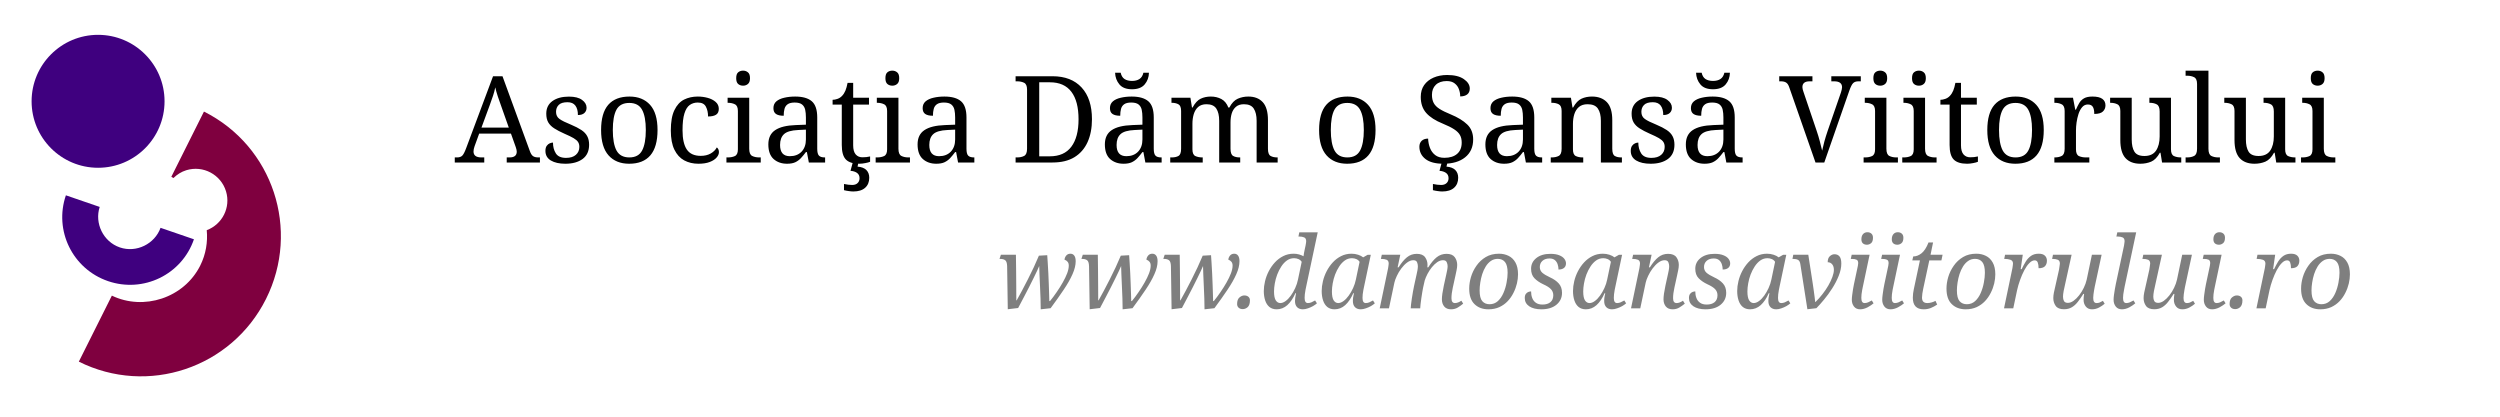
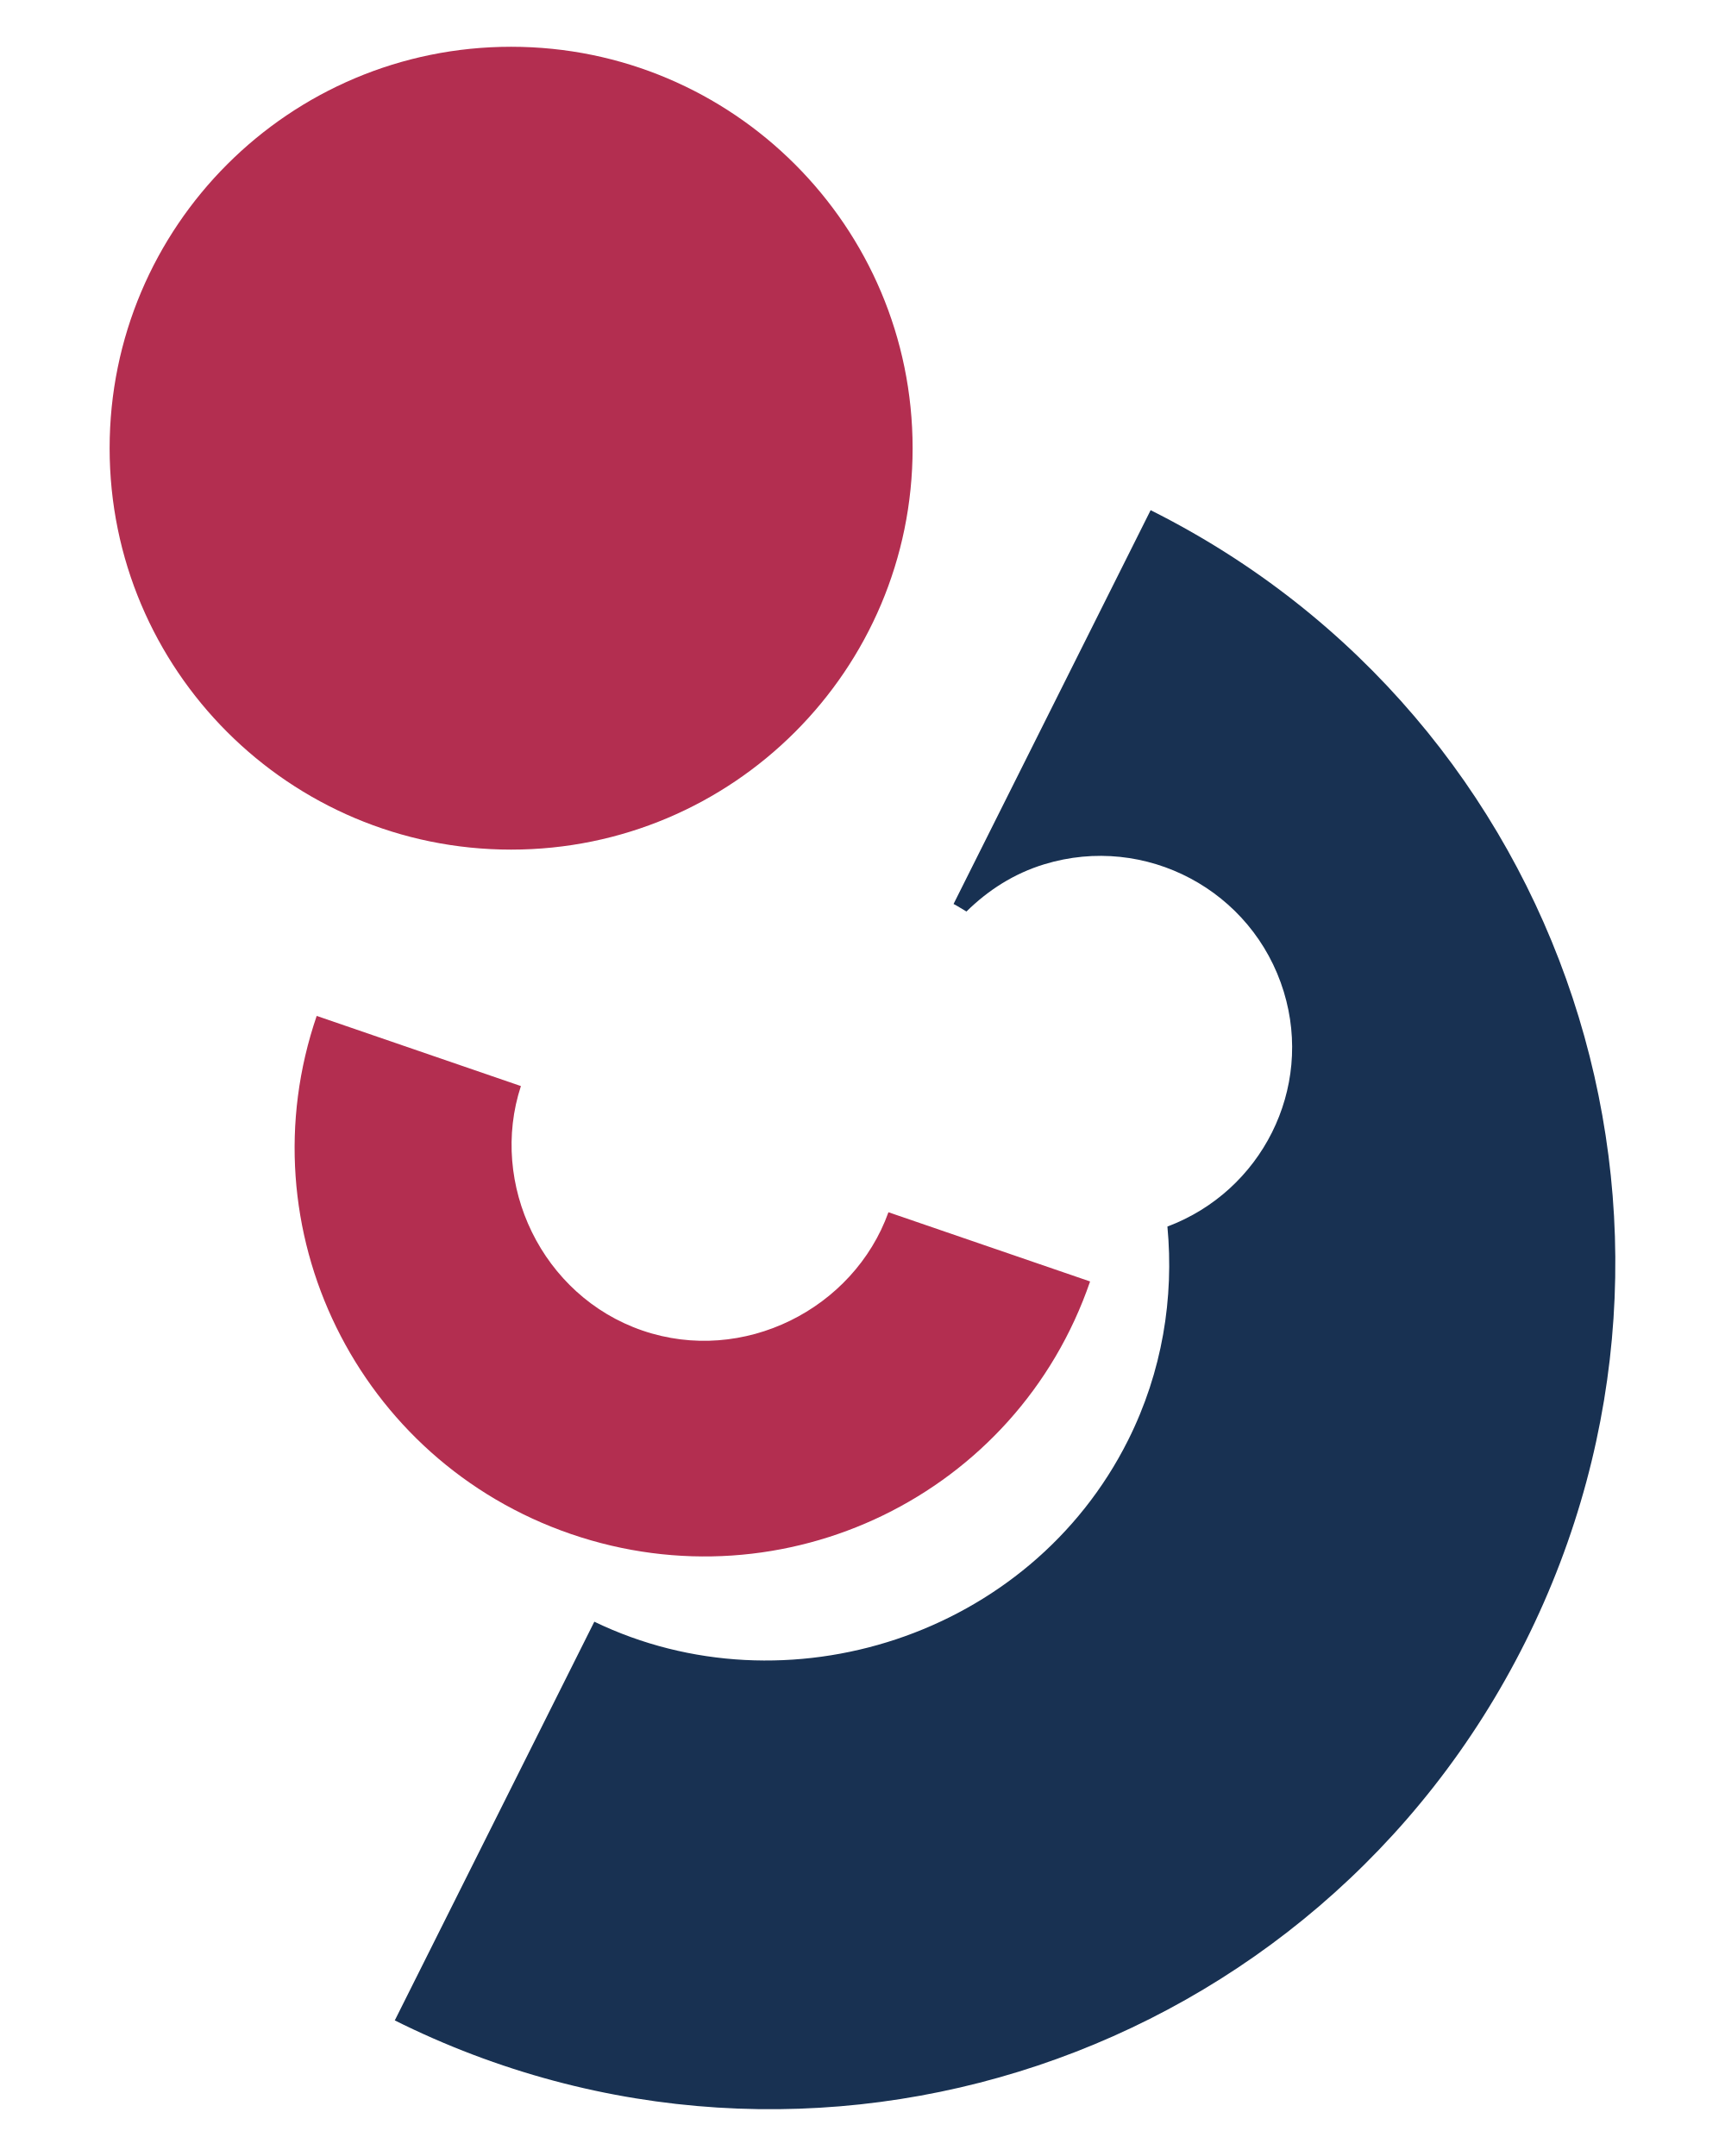
- <svg xmlns="http://www.w3.org/2000/svg" width="600" height="100">
+ <svg xmlns="http://www.w3.org/2000/svg" width="80" height="100">
  <g>
    <g id="svg_8">
-       <path d="m38.531,54.677c-1.382,3.849 -5.774,6.076 -9.776,4.701c-4.001,-1.375 -6.102,-5.828 -4.828,-9.715l-8.114,-2.788c0,0 0.013,-0.034 0.006,-0.017c-2.913,8.486 1.616,17.694 10.101,20.609c8.489,2.913 17.711,-1.553 20.625,-10.038c0.009,-0.017 0,0 0,0l-8.013,-2.751z" id="svg_5" fill="#3f007f" />
-       <path d="m39.491,24.314c0,8.809 -7.145,15.952 -15.954,15.952c-8.811,0 -15.954,-7.143 -15.954,-15.952c0,-8.811 7.142,-15.954 15.954,-15.954c8.808,0 15.954,7.142 15.954,15.954z" id="svg_6" fill="#3f007f" />
-       <path d="m48.949,26.775c-0.032,-0.017 0,0.003 0,0.003l-7.83,15.648c0.177,0.092 0.34,0.202 0.513,0.3c0.847,-0.835 1.876,-1.506 3.093,-1.877c4.024,-1.229 8.286,1.037 9.518,5.065c1.181,3.868 -0.888,7.928 -4.624,9.332c0.266,2.834 -0.2,5.766 -1.559,8.485c-3.911,7.816 -13.604,10.892 -21.213,7.219l-7.928,15.843c0,0 -0.069,-0.031 -0.037,-0.017c16.573,8.292 36.667,1.548 44.959,-15.025c8.294,-16.573 1.681,-36.683 -14.892,-44.975l0,0z" id="svg_7" fill="#7f003f" />
+       <path id="svg_2" d="m41.203,56.227c-1.613,4.492 -6.739,7.091 -11.41,5.486c-4.67,-1.605 -7.122,-6.802 -5.635,-11.339l-9.471,-3.254c0,0 0.015,-0.04 0.007,-0.02c-3.4,9.904 1.886,20.651 11.788,24.053c9.908,3.399 20.672,-1.813 24.073,-11.716c0.01,-0.02 0,0 0,0l-9.353,-3.211l0,0l0,0l0,0z" fill="#b32e50" />
+       <path id="svg_3" d="m42.324,20.789c0,10.282 -8.339,18.618 -18.62,18.618c-10.284,0 -18.62,-8.336 -18.62,-18.618c0,-10.284 8.335,-18.62 18.62,-18.62c10.281,0 18.62,8.336 18.62,18.62z" fill="#b32e50" />
+       <path id="svg_4" d="m53.362,23.662c-0.038,-0.019 0,0.003 0,0.003l-9.139,18.263c0.207,0.107 0.397,0.236 0.598,0.35c0.989,-0.975 2.189,-1.758 3.609,-2.191c4.696,-1.435 9.671,1.21 11.108,5.912c1.379,4.515 -1.037,9.253 -5.397,10.891c0.31,3.308 -0.233,6.729 -1.82,9.903c-4.565,9.122 -15.878,12.712 -24.758,8.425l-9.253,18.491c0,0 -0.081,-0.037 -0.043,-0.019c19.343,9.678 42.796,1.807 52.474,-17.536c9.68,-19.343 1.962,-42.814 -17.381,-52.492l0,0l0,0l0,0l-0,0l0,-0z" fill="#183152" />
    </g>
-     <text fill="#000000" stroke="#000000" stroke-width="0" x="335" y="39" id="svg_9" font-size="29" font-family="serif" text-anchor="middle" xml:space="preserve" font-weight="normal">Asociaţia Dăm o Şansă Viitorului</text>
-     <text fill="#7f7f7f" stroke="#000000" stroke-width="0" x="402" y="74" id="svg_10" font-size="24" font-family="serif" text-anchor="middle" xml:space="preserve" font-style="italic">www.damosansaviitorului.ro</text>
  </g>
</svg>
